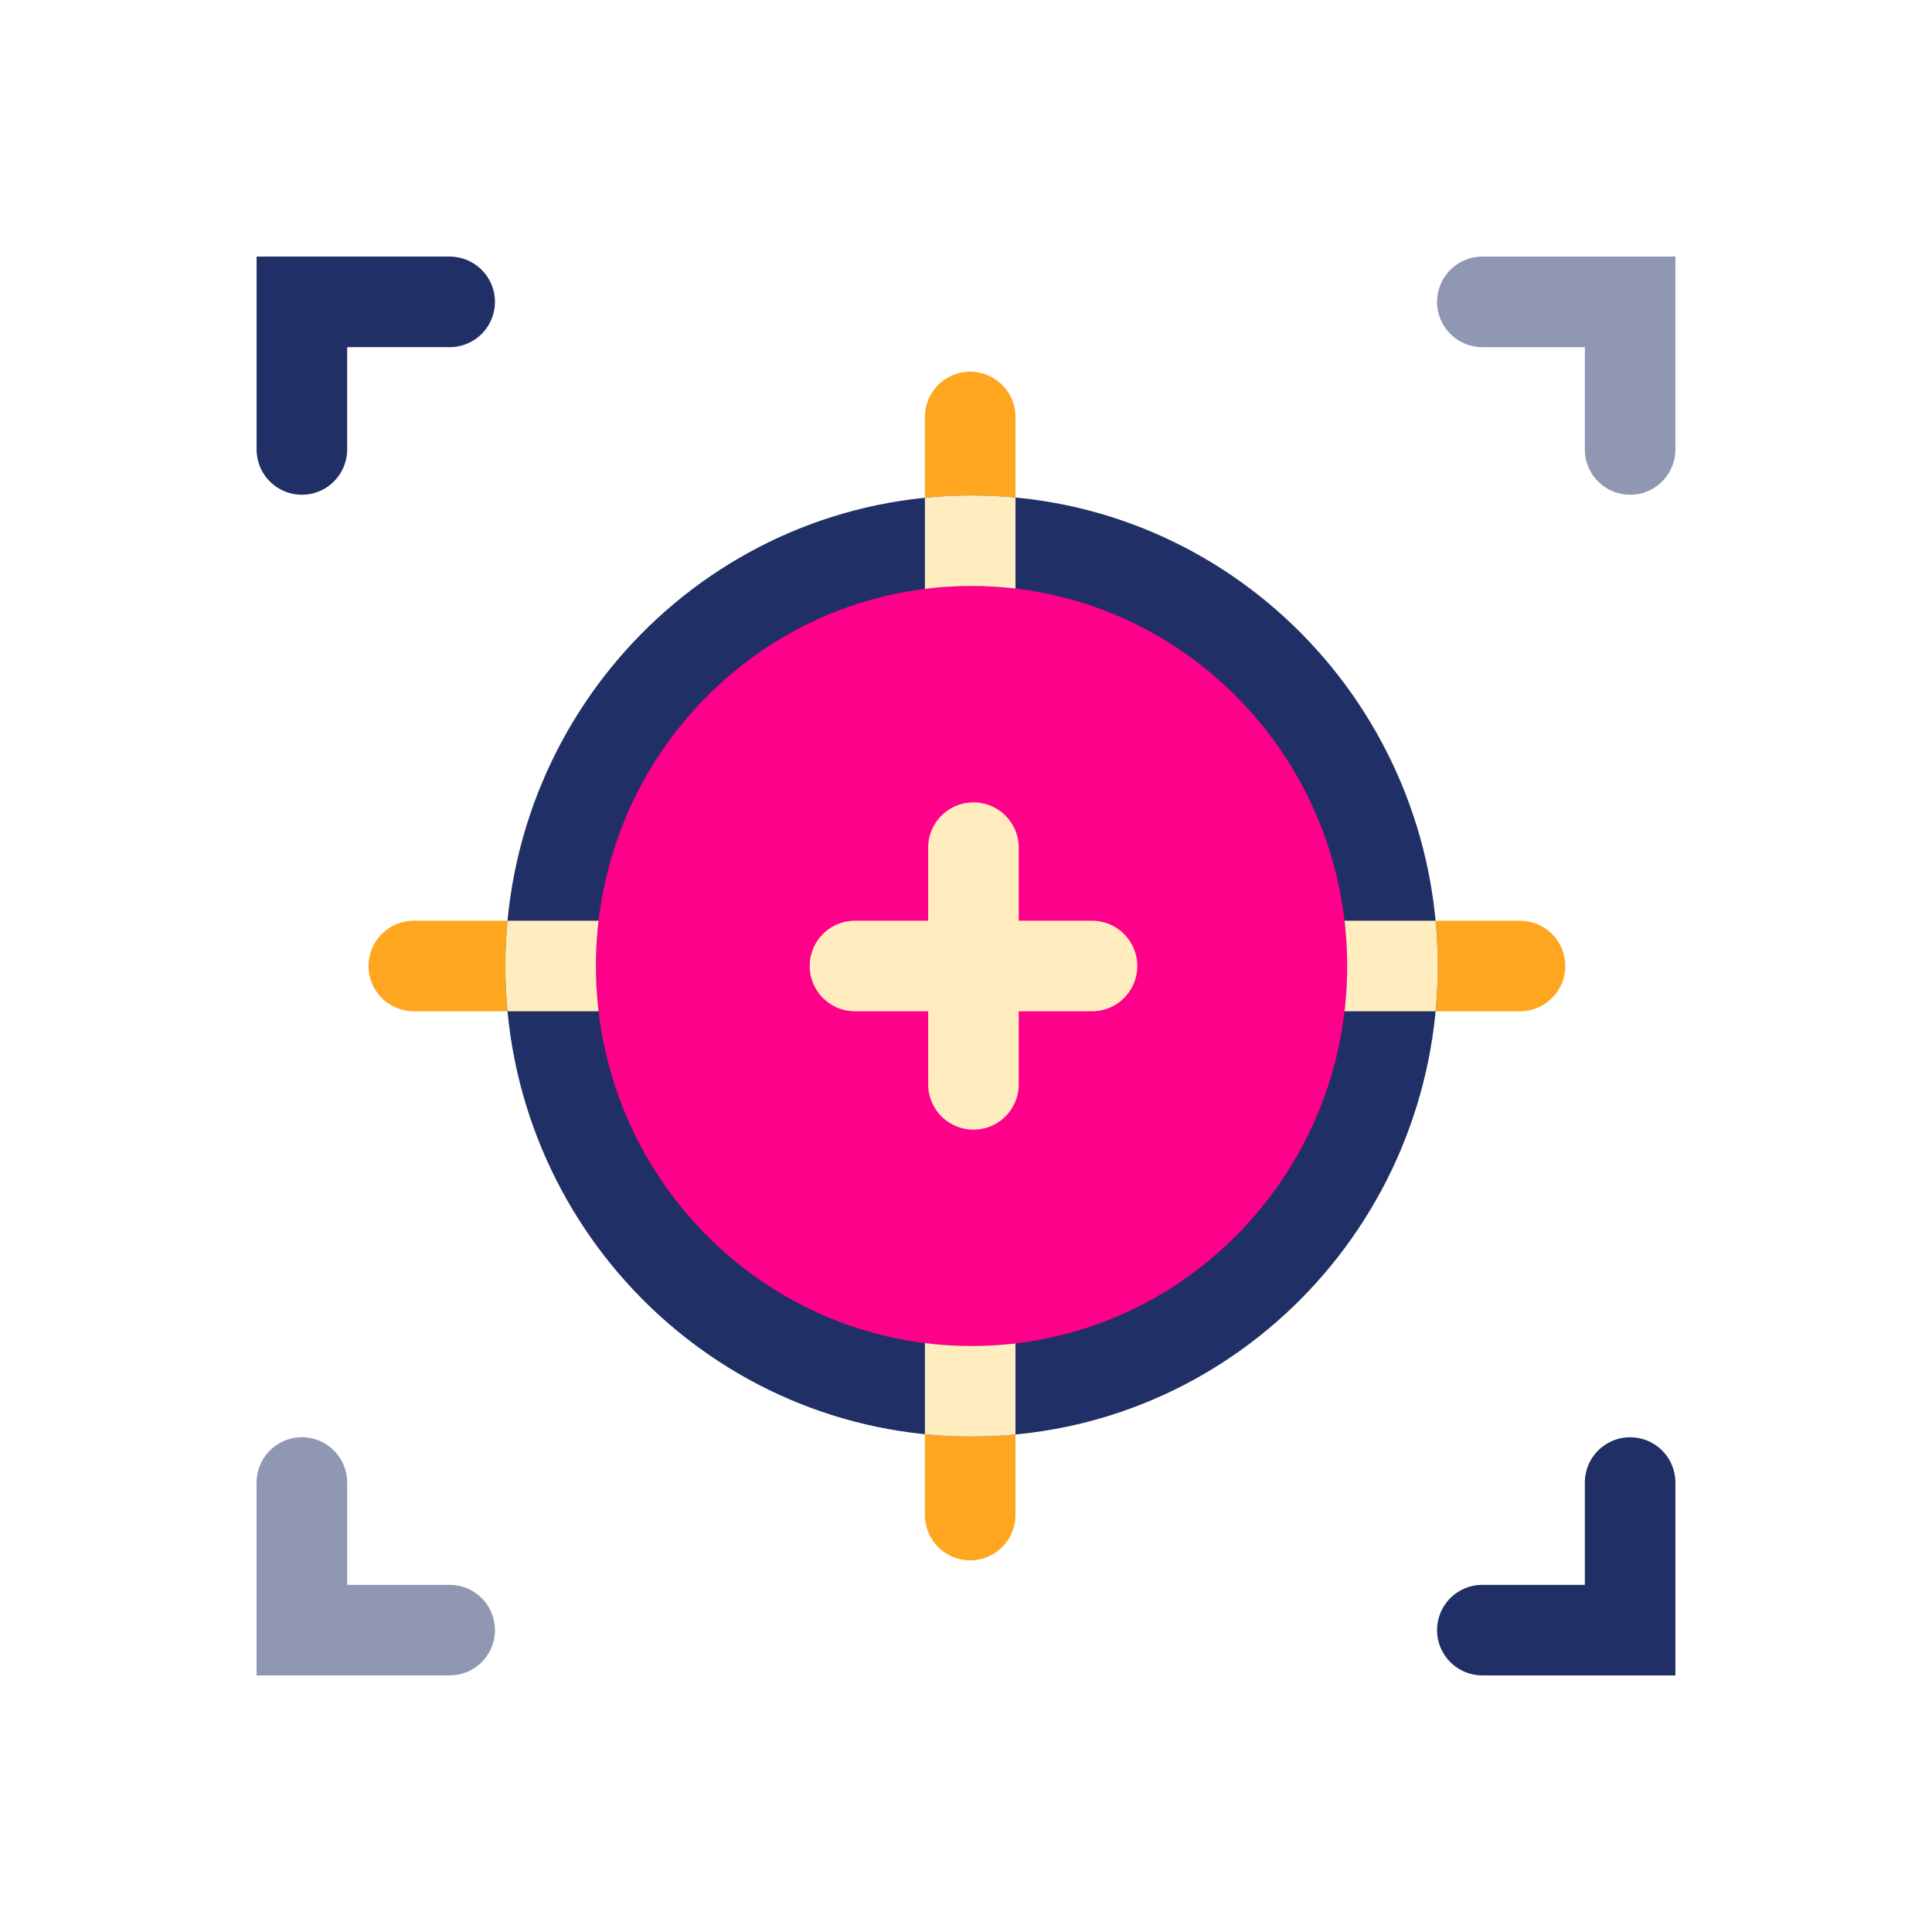
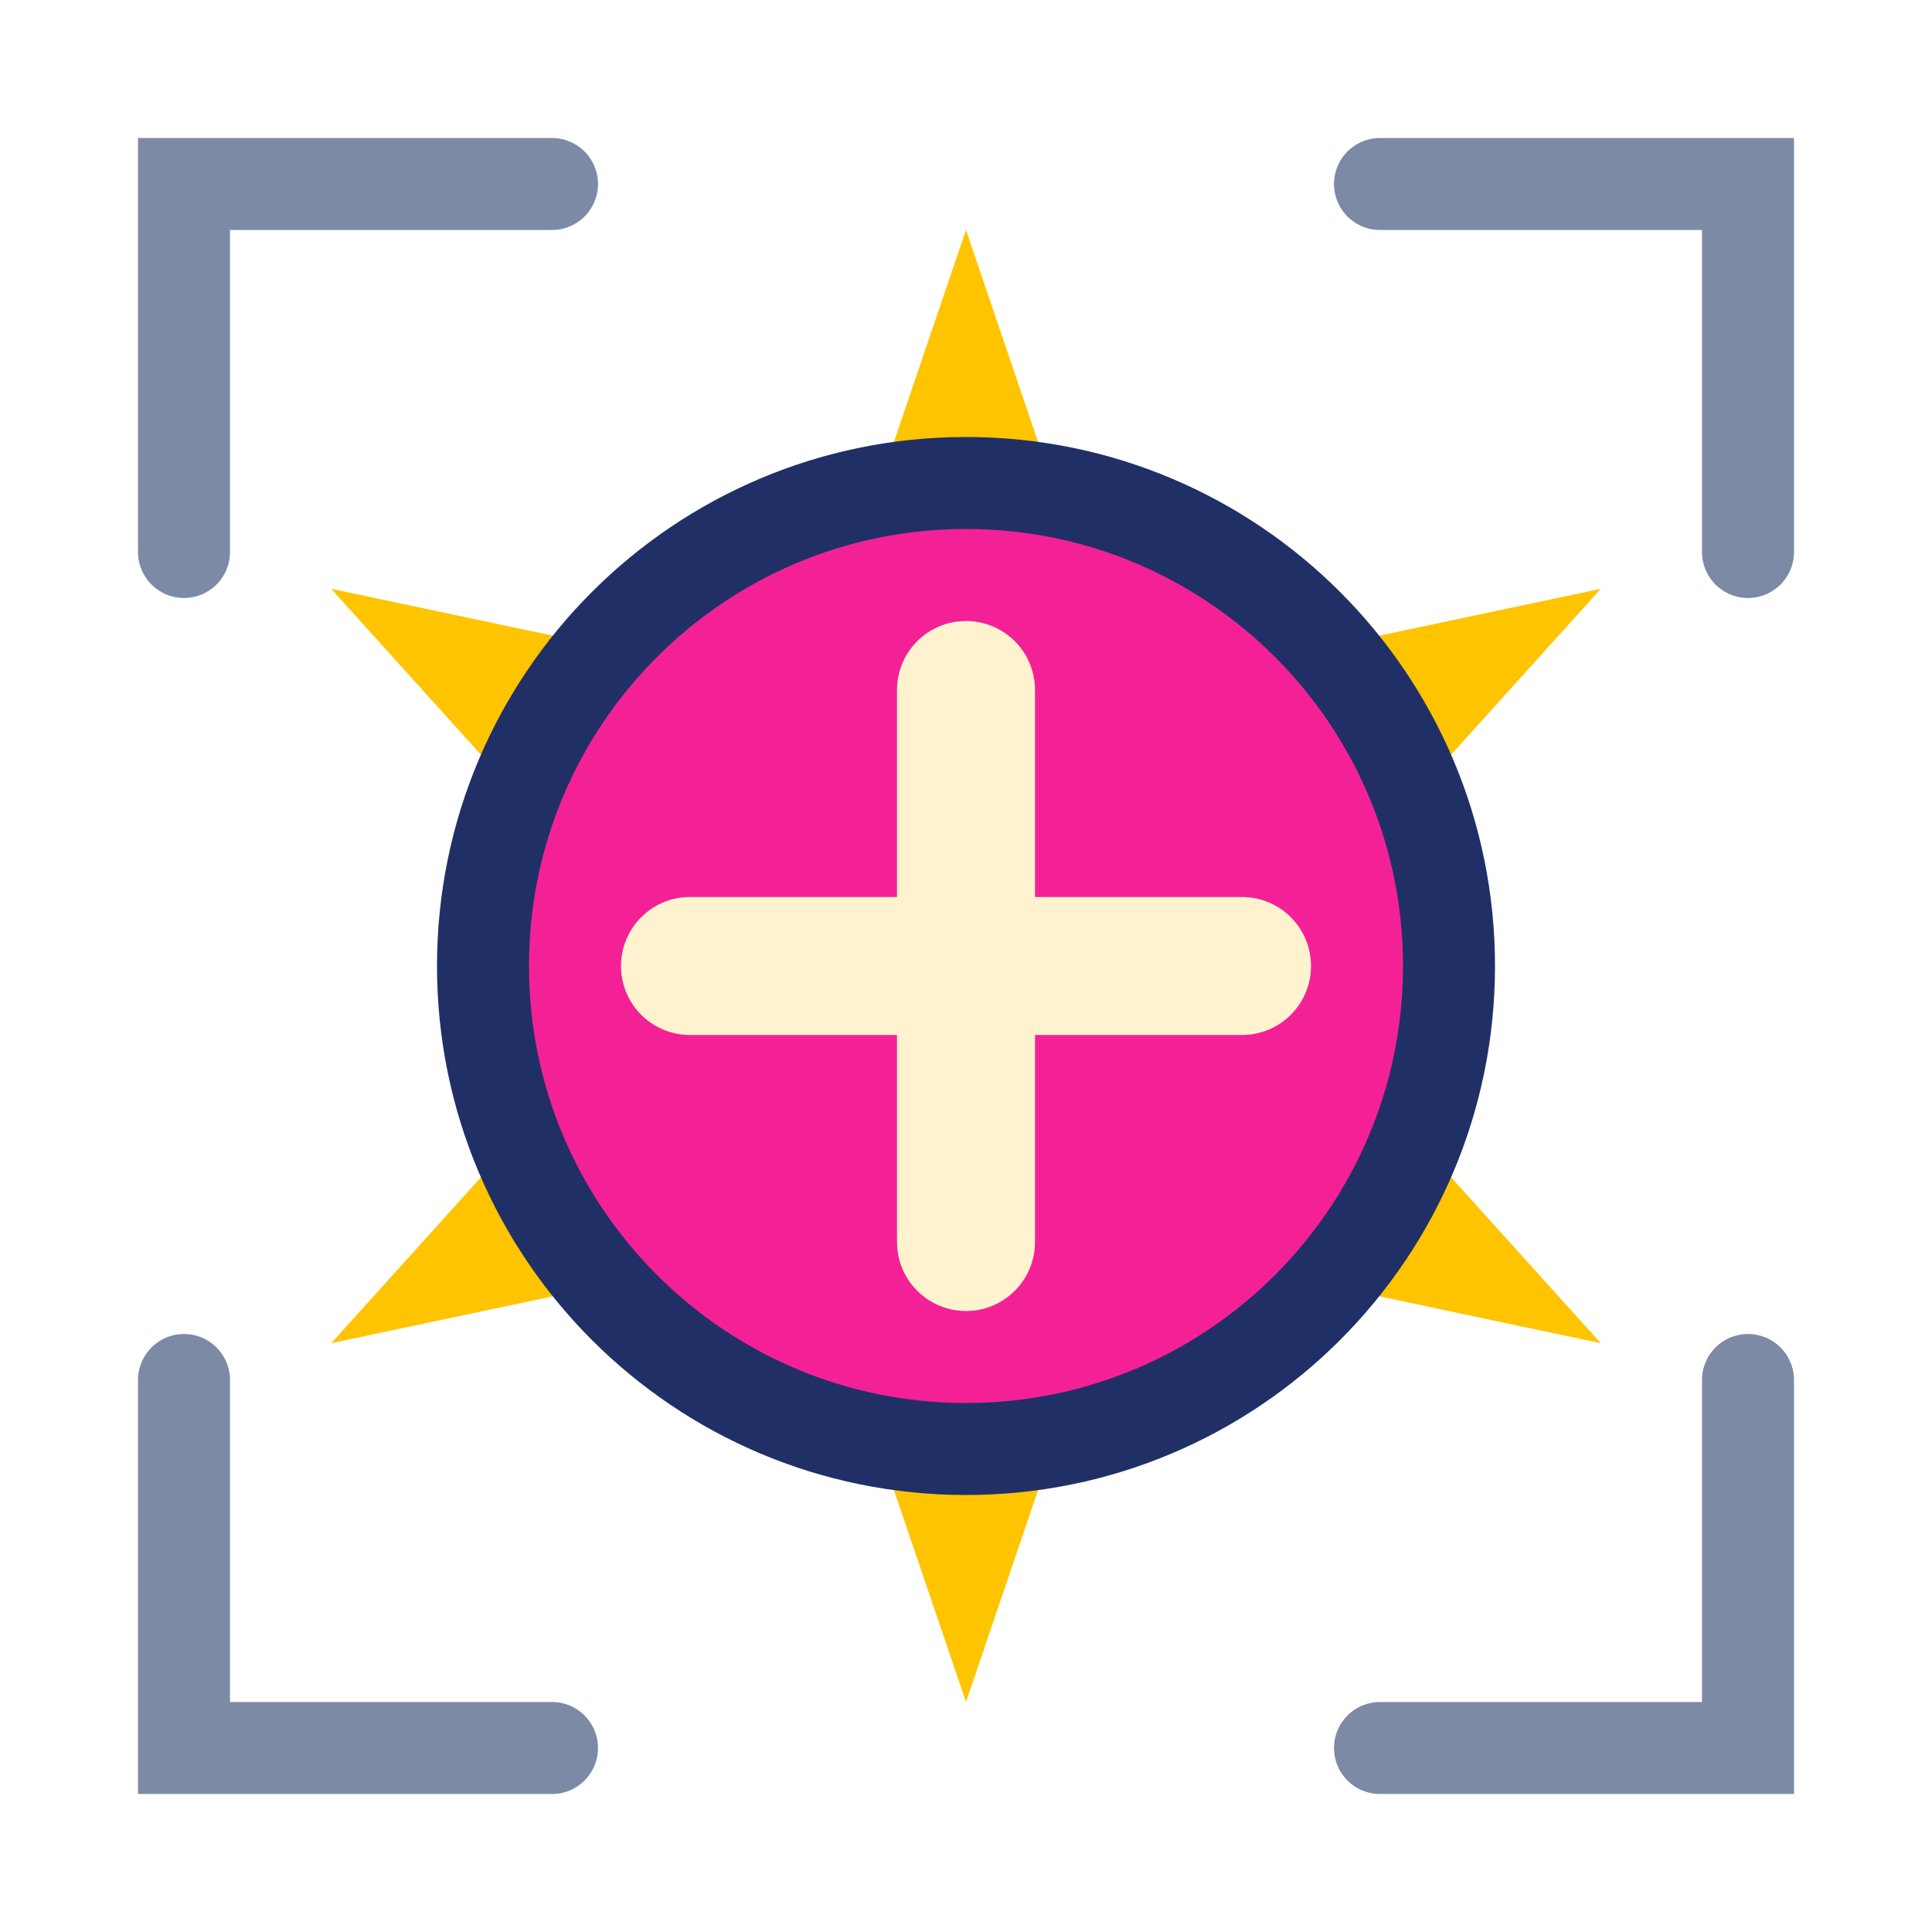
- <svg xmlns="http://www.w3.org/2000/svg" width="128" height="128" viewBox="0 0 128 128" fill="none">
-   <path opacity="0.5" d="M98.209 20H108V29.778" stroke="#203066" stroke-width="6" stroke-linecap="round" />
-   <path d="M98.209 108H108V98.222" stroke="#203066" stroke-width="6" stroke-linecap="round" />
-   <path d="M29.791 20H20V29.778" stroke="#203066" stroke-width="6" stroke-linecap="round" />
-   <path opacity="0.5" d="M29.791 108H20V98.222" stroke="#203066" stroke-width="6" stroke-linecap="round" />
-   <path d="M34.395 64H27.416" stroke="#FFA621" stroke-width="6" stroke-miterlimit="10" stroke-linecap="round" stroke-linejoin="round" />
-   <path d="M93.724 64H100.704" stroke="#FFA621" stroke-width="6" stroke-miterlimit="10" stroke-linecap="round" stroke-linejoin="round" />
-   <path d="M64.278 34.594L64.278 27.624" stroke="#FFA621" stroke-width="6" stroke-miterlimit="10" stroke-linecap="round" stroke-linejoin="round" />
-   <path d="M64.278 93.406L64.278 100.376" stroke="#FFA621" stroke-width="6" stroke-miterlimit="10" stroke-linecap="round" stroke-linejoin="round" />
-   <path d="M64.368 92.175C79.801 92.175 92.254 79.528 92.254 64C92.254 48.472 79.801 35.824 64.368 35.824C48.934 35.824 36.481 48.472 36.481 64C36.481 79.528 48.934 92.175 64.368 92.175Z" fill="#FF008A" stroke="#203066" stroke-width="6" />
-   <path d="M64.494 56.158V71.842" stroke="#FFEDC0" stroke-width="6" stroke-miterlimit="10" stroke-linecap="round" />
-   <path d="M72.348 64H56.644" stroke="#FFEDC0" stroke-width="6" stroke-miterlimit="10" stroke-linecap="round" />
-   <mask id="mask0_391_1632" style="mask-type:alpha" maskUnits="userSpaceOnUse" x="33" y="32" width="63" height="64">
-     <path d="M64.368 92.175C79.801 92.175 92.254 79.528 92.254 64C92.254 48.472 79.801 35.824 64.368 35.824C48.934 35.824 36.481 48.472 36.481 64C36.481 79.528 48.934 92.175 64.368 92.175Z" stroke="#203066" stroke-width="6" />
-   </mask>
-   <g mask="url(#mask0_391_1632)">
-     <path d="M40.067 64L32.215 64" stroke="#FFEDC0" stroke-width="6" stroke-miterlimit="10" stroke-linecap="round" stroke-linejoin="round" />
-     <path d="M88.489 64L96.341 64" stroke="#FFEDC0" stroke-width="6" stroke-miterlimit="10" stroke-linecap="round" stroke-linejoin="round" />
-     <path d="M64.278 39.822L64.278 31.98" stroke="#FFEDC0" stroke-width="6" stroke-miterlimit="10" stroke-linecap="round" stroke-linejoin="round" />
-     <path d="M64.278 88.178L64.278 96.02" stroke="#FFEDC0" stroke-width="6" stroke-miterlimit="10" stroke-linecap="round" stroke-linejoin="round" />
-   </g>
+ <svg xmlns="http://www.w3.org/2000/svg" width="42" height="42" viewBox="0 0 42 42" fill="none" role="img" aria-labelledby="lif3line-mark-title">
+   <path d="M4 12V4h8M38 12V4h-8M38 30v8h-8M12 38H4v-8" stroke="#7C8AA5" stroke-width="2" stroke-linecap="round" />
+   <path d="M21 5l3.4 10 10.4-2.2-7.4 8.2 7.4 8.2L24.4 27 21 37l-3.4-10-10.4 2.2 7.4-8.2-7.4-8.2L17.6 15 21 5z" fill="#FFC400" />
+   <circle cx="21" cy="21" r="10.5" fill="#F42196" stroke="#203066" stroke-width="2" />
+   <path d="M21 15v12M15 21h12" stroke="#FFF3CF" stroke-width="3" stroke-linecap="round" />
</svg>
